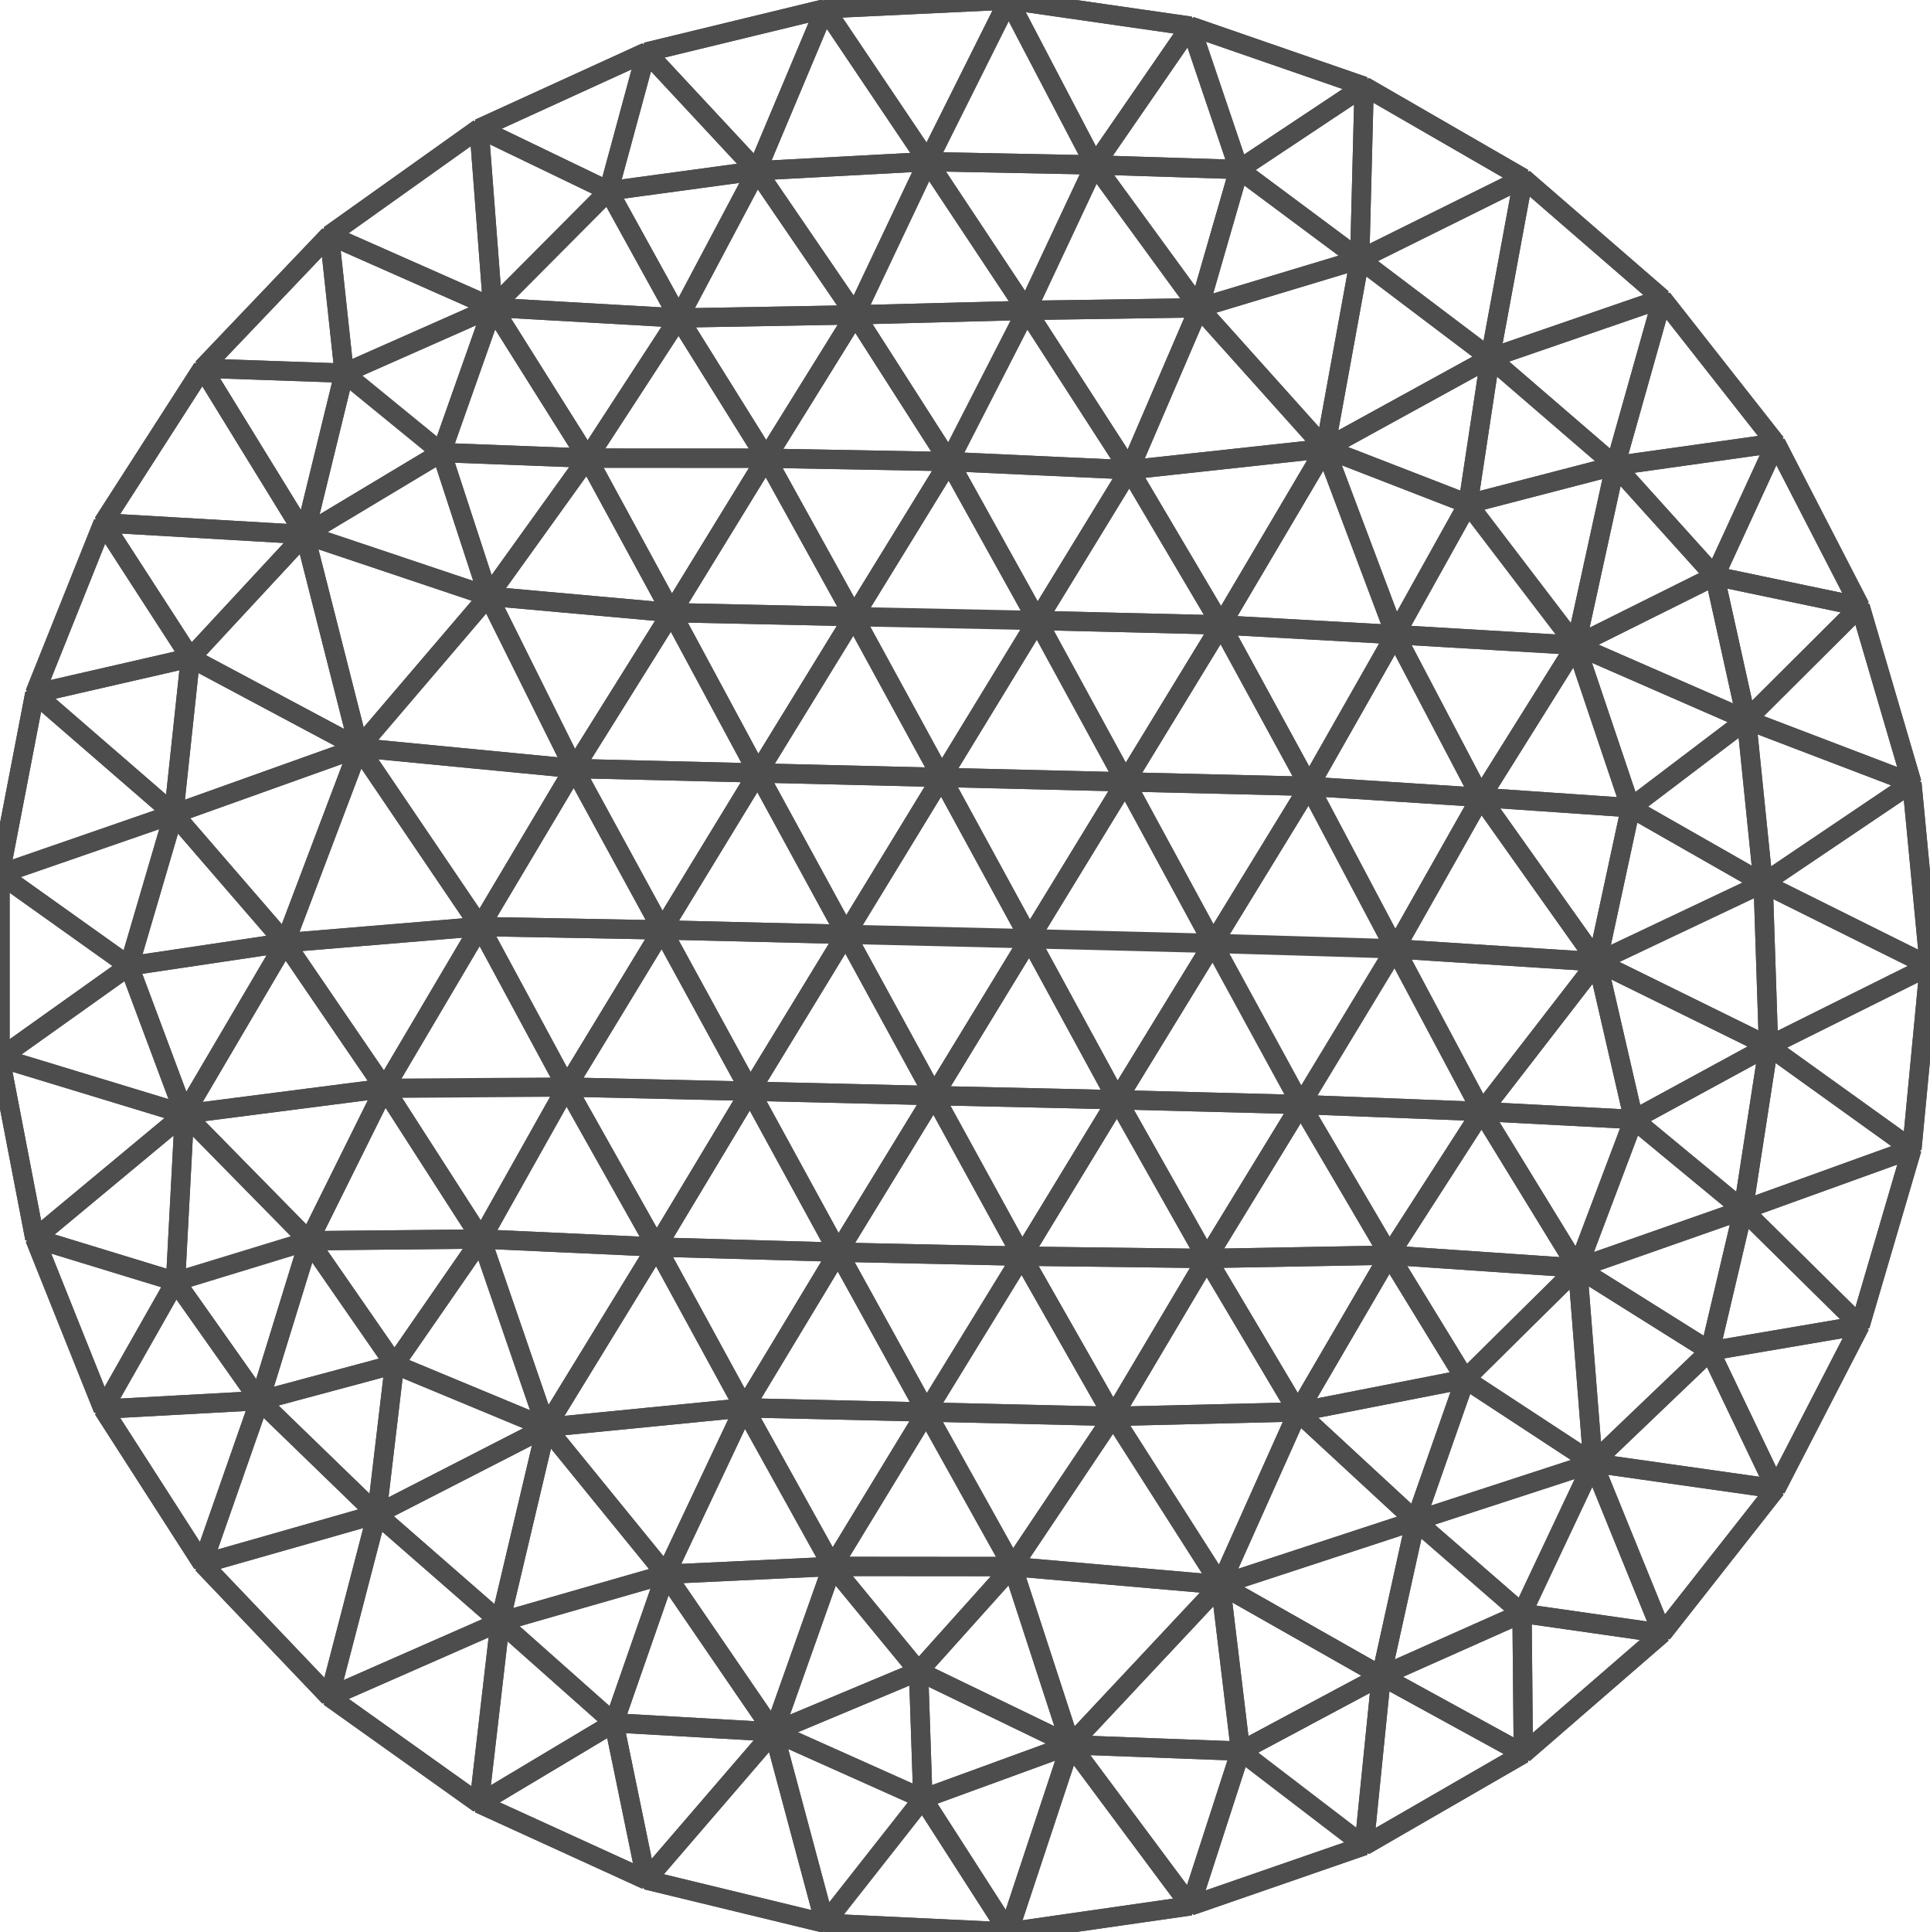
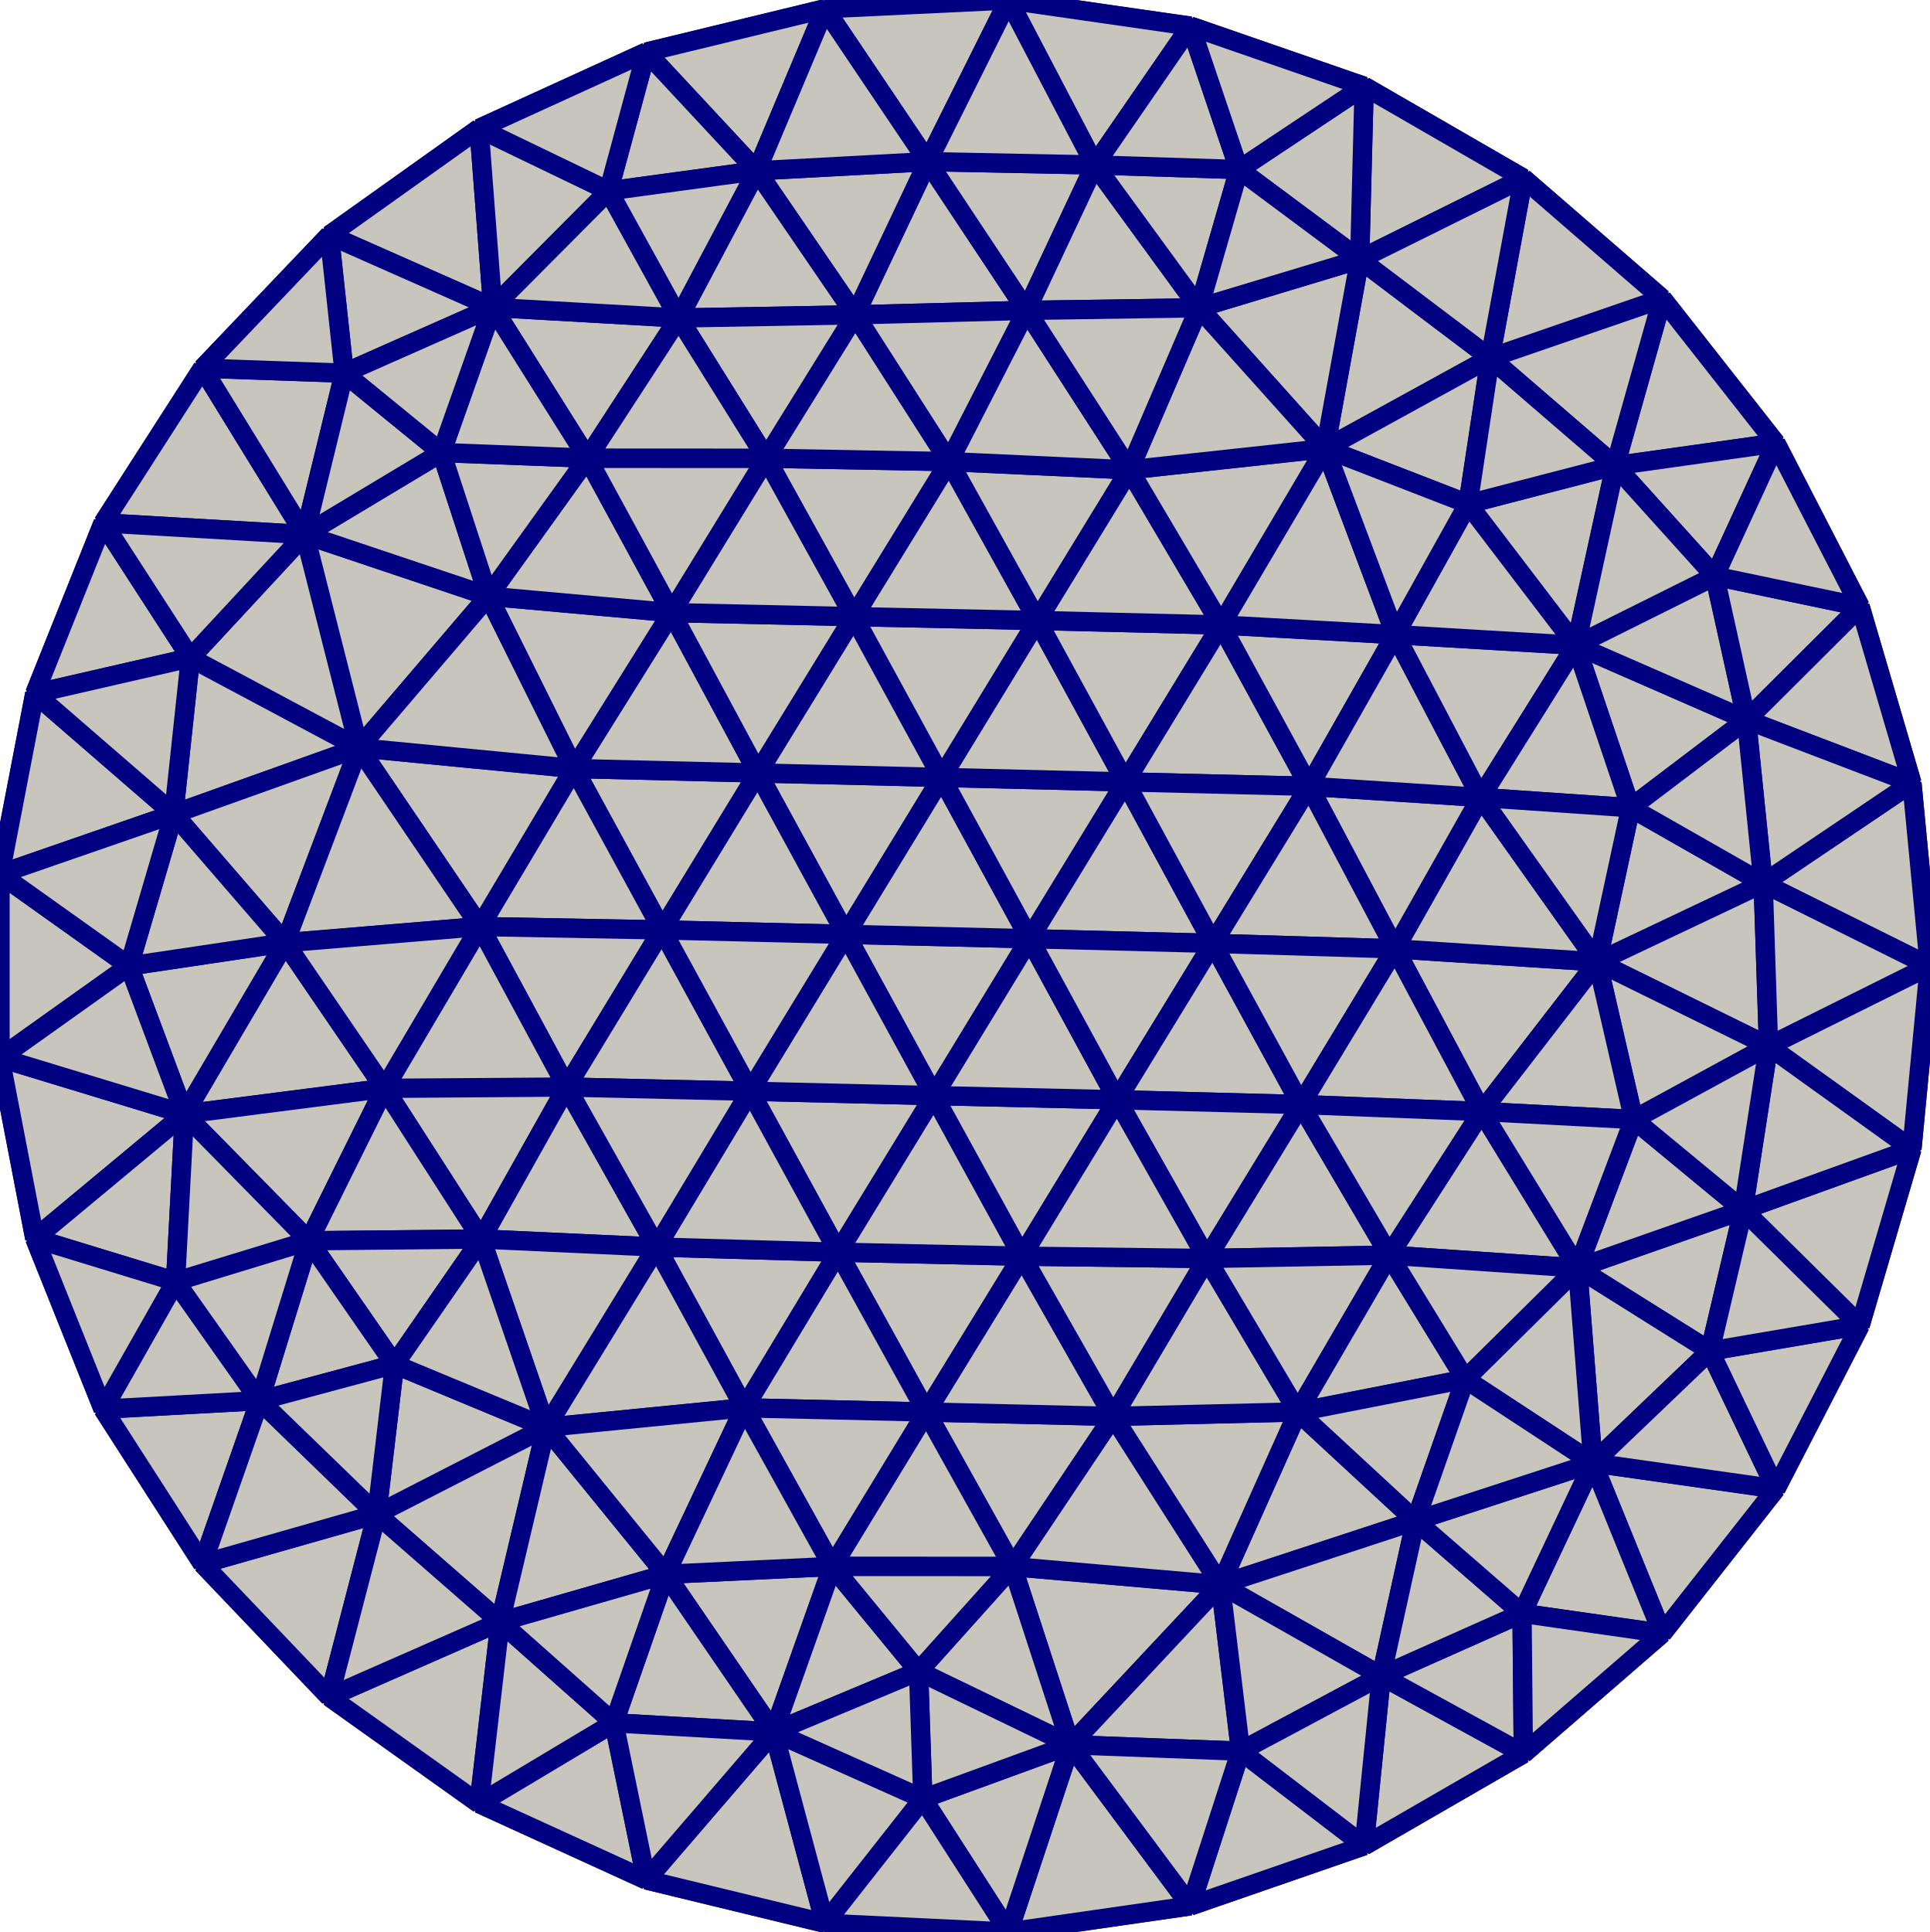
- <svg xmlns="http://www.w3.org/2000/svg" viewBox="-49.887 0 100 100.113">
-   <style>path{fill:none;stroke:#4d4d4d;stroke-width:1;stroke-linejoin:bevel}</style>
-   <path d="M50.113 50.057l-.905-9.484M49.208 40.573l-2.684-9.142M46.524 31.431l-4.366-8.468M42.158 22.963l-5.889-7.489M36.269 15.474l-7.2-6.239M29.069 9.235l-8.251-4.763M20.818 4.472l-9.003-3.116M11.815 1.356L2.384 0M2.384 0l-9.516.453M-7.132.453l-9.259 2.246M-16.391 2.699l-8.666 3.958M-25.057 6.657l-7.76 5.526M-32.817 12.183l-6.575 6.896M-39.392 19.079l-5.151 8.014M-44.543 27.093l-3.541 8.845M-48.084 35.938l-1.803 9.355M-49.887 45.293v9.527M-49.887 54.82l1.803 9.355M-48.084 64.175l3.541 8.845M-44.543 73.02l5.151 8.015M-39.392 81.035l6.575 6.895M-32.817 87.93l7.76 5.526M-25.057 93.456l8.666 3.958M-16.391 97.414l9.259 2.246M-7.132 99.66l9.516.453M2.384 100.113l9.431-1.355M11.815 98.758l9.003-3.116M20.818 95.642l8.251-4.764M29.069 90.878l7.2-6.239M36.269 84.639l5.889-7.489M42.158 77.15l4.366-8.468M46.524 68.682l2.684-9.141M49.208 59.541l.905-9.484M-34.091 27.7l2.806 11.047 6.709-7.855z" />
-   <path d="M-31.285 38.747L-34.091 27.7l-5.927 6.388zM-23.965 84.041l2.383-10.078-8.775 4.498z" />
-   <path d="M-30.357 78.461l8.775-4.498-7.856-3.263zM-40.329 57.728l10.371-1.333-5.152-7.542zM-40.883 42.177l9.598-3.43-8.733-4.659zM-5.563 16.314l8.879-.23L-1.8 8.375zM5.6 90.411l7.773-8.294-10.783-.94zM17.38 73.164l-4.007 8.953 10.108-3.314zM20.587 13.439L18.8 23.242l8.548-4.694z" />
-   <path d="M13.373 82.117l8.333 4.728 1.775-8.042zM27.348 18.548L18.8 23.242l7.402 2.87zM-40.329 57.728l5.219-8.875-8.087 1.204zM3.316 16.084l3.54-7.537-8.656-.172zM32.906 49.842l8.871 4.364-.278-8.434zM-21.582 73.963l-2.383 10.078 8.582-2.465zM-31.285 38.747l-9.598 3.43 5.773 6.676zM-9.788 89.745l3.042-8.576-8.637.407zM5.6 90.411l8.812.33-1.039-8.624zM32.906 49.842l8.593-4.07-6.87-3.917z" />
-   <path d="M-9.788 89.745l-5.595-8.169-2.684 7.7zM2.59 81.177l10.783.94-5.567-8.722zM-29.958 56.395l-10.371 1.333 6.452 6.566zM18.8 23.242l1.787-9.803-8.327 2.511zM-34.091 27.7l9.515 3.192-2.431-7.442zM7.806 73.395l5.567 8.722 4.007-8.953z" />
-   <path d="M2.59 81.177l5.216-7.782-9.681-.227z" />
-   <path d="M-1.875 73.168l9.681.227-4.724-8.302zM-1.875 73.168l4.957-8.075-9.528-.207z" />
-   <path d="M-1.875 73.168l-4.571-8.282-4.864 8.065zM-6.446 64.886l9.528.207-4.566-8.321z" />
-   <path d="M-1.484 56.772l4.566 8.321 4.934-8.106z" />
-   <path d="M-1.484 56.772l9.5.215-4.543-8.344z" />
-   <path d="M-1.484 56.772l4.957-8.129-9.521-.227zM8.439 40.516l-4.966 8.127 9.506.241zM3.473 48.643l4.543 8.344 4.963-8.103zM-6.048 48.416l9.521.227-4.559-8.359z" />
-   <path d="M-1.086 40.284l4.559 8.359 4.966-8.127zM-6.048 48.416l4.962-8.132-9.524-.23z" />
-   <path d="M-1.086 40.284l9.525.232-4.563-8.364zM-6.048 48.416l-4.562-8.362-4.962 8.133z" />
-   <path d="M-15.572 48.187l4.962-8.133-9.524-.23zM3.876 32.152l4.563 8.364 4.962-8.133z" />
-   <path d="M-15.572 48.187l-4.562-8.363-4.873 8.188zM3.876 32.152l9.525.231-4.751-8.037zM13.401 32.383l-4.962 8.133 9.524.23zM-20.134 39.824l9.524.23-4.474-8.309z" />
-   <path d="M-15.572 48.187l-9.435-.175 4.488 8.317zM20.818 95.642l8.251-4.764-7.363-4.033zM3.876 32.152l4.774-7.806-9.347-.428zM2.384 100.113l9.431-1.355L5.6 90.411zM-16.391 97.414l9.259 2.246-2.656-9.915zM49.208 40.573l-2.684-9.142-5.889 5.869zM-25.057 6.657l-7.76 5.526 8.468 3.746zM32.906 49.842l-10.485-.675 4.49 8.43z" />
-   <path d="M26.858 41.32l-4.437 7.847 10.485.675z" />
-   <path d="M26.858 41.32l-8.895-.574 4.458 8.421zM-48.084 35.938l-1.803 9.355 9.004-3.116zM-20.519 56.329l-4.488-8.317-4.951 8.383zM42.158 22.963l-5.889-7.489-2.441 8.659zM-25.007 48.012l4.873-8.188-11.151-1.077zM-20.519 56.329l-9.439.066 5.018 7.808zM13.401 32.383l4.562 8.363 4.466-7.862zM-39.392 19.079l-5.151 8.014 10.452.607z" />
-   <path d="M22.429 32.884l-4.466 7.862 8.895.574zM29.069 9.235l-8.251-4.763-.231 8.967zM49.208 59.541l.905-9.484-8.336 4.149zM36.269 84.639l5.889-7.489-9.481-1.344zM-32.817 87.93l7.76 5.526 1.092-9.415zM-49.887 54.82l1.803 9.355 7.755-6.447zM11.815 1.356L2.384 0l4.472 8.547zM-44.543 73.02l5.151 8.015 2.96-8.459zM-7.132.453l-9.259 2.246 5.727 6.152zM8.65 24.346l4.751 8.037 5.399-9.141zM-20.134 39.824l5.05-8.079-9.492-.853z" />
-   <path d="M13.401 32.383l9.028.501-3.629-9.642zM-31.285 38.747l11.151 1.077-4.442-8.932zM-10.61 40.054l9.524.23-4.549-8.332z" />
-   <path d="M-1.086 40.284l4.962-8.132-9.511-.2zM-15.084 31.745l4.474 8.309 4.975-8.102zM3.876 32.152l-4.573-8.234-4.938 8.034z" />
-   <path d="M-5.635 31.952l4.938-8.034-9.478-.174z" />
-   <path d="M-15.084 31.745l9.449.207-4.54-8.208zM-6.446 64.886l4.962-8.114-9.522-.227zM17.963 40.746l-9.524-.23 4.54 8.368z" />
-   <path d="M22.421 49.167l-4.458-8.421-4.984 8.138zM12.979 48.884l-4.963 8.103 9.52.248zM22.421 49.167l-9.442-.283 4.557 8.351zM26.911 57.597l-4.49-8.43-4.885 8.068zM-15.572 48.187l-4.947 8.142 9.513.216z" />
-   <path d="M-1.484 56.772l-4.564-8.356-4.958 8.129z" />
-   <path d="M-6.048 48.416l-9.524-.229 4.566 8.358zM-20.519 56.329l-4.421 7.874 9.082.416zM-11.31 72.951l4.864-8.065-9.412-.267z" />
-   <path d="M-6.446 64.886l-4.56-8.341-4.852 8.074z" />
-   <path d="M-11.006 56.545l-9.513-.216 4.661 8.29zM17.536 57.235l-4.877 7.977 9.46-.173zM-15.858 64.619l-9.082-.416 3.358 9.76z" />
-   <path d="M-11.31 72.951l-4.548-8.332-5.724 9.344zM2.59 81.177l-4.465-8.009-4.871 8.001zM7.806 73.395l9.574-.231-4.721-7.952z" />
-   <path d="M-1.875 73.168l-9.435-.217 4.564 8.218zM17.536 57.235l-9.52-.248 4.643 8.225zM3.082 65.093l4.724 8.302 4.853-8.183z" />
-   <path d="M12.659 65.212l4.721 7.952 4.739-8.125z" />
-   <path d="M26.911 57.597l-4.792 7.442 9.762.666zM8.016 56.987l-4.934 8.106 9.577.119z" />
-   <path d="M26.911 57.597l-9.375-.362 4.583 7.804zM41.777 54.206l-8.871-4.364 1.882 8.167zM-24.576 30.892l9.492.853-4.353-8.005zM-25.007 48.012l-6.278-9.265-3.825 10.106zM-11.31 72.951l-10.272 1.012 6.199 7.613zM8.65 24.346l10.15-1.104-6.54-7.292zM40.463 62.697l-8.582 3.008 6.86 4.303zM-10.664 8.851l5.101 7.463L-1.8 8.375z" />
-   <path d="M31.881 65.705l8.582-3.008-5.675-4.688zM-15.084 31.745l4.909-8.001-9.262-.004zM-29.958 56.395l4.951-8.383-10.103.841zM6.856 8.547l-3.54 7.537 8.944-.134zM22.429 32.884l4.429 8.436 4.934-7.883zM-6.746 81.169l-4.564-8.218-4.073 8.625zM5.6 90.411l-3.01-9.234-4.868 5.425zM-24.94 64.203l-5.018-7.808-3.919 7.899z" />
-   <path d="M6.856 8.547l5.404 7.403 2.07-7.167zM40.635 37.3l-8.843-3.863 2.837 8.418zM31.881 65.705l.796 10.101 6.064-5.798zM-24.349 15.929l4.912 7.811 4.729-7.262zM32.906 49.842l-5.995 7.755 7.877.412zM22.119 65.039l-4.739 8.125 8.675-1.699zM14.412 90.741l7.294-3.896-8.333-4.728zM-35.11 48.853l-5.773-6.676-2.314 7.88zM-10.175 23.744l9.478.174-4.866-7.604z" />
-   <path d="M-10.664 8.851l-4.044 7.627 9.145-.164z" />
-   <path d="M-14.708 16.478l4.533 7.266 4.612-7.43zM-24.576 30.892l5.139-7.152-7.57-.29zM-5.563 16.314l4.866 7.604 4.013-7.834zM22.429 32.884l9.363.553-5.59-7.325zM31.792 33.437l2.036-9.304-7.626 1.979zM-.697 23.918l9.347.428-5.334-8.262zM31.792 33.437l-4.934 7.883 7.771.535zM-24.94 64.203l-8.937.091 4.439 6.406z" />
-   <path d="M-33.877 64.294l-2.555 8.282 6.994-1.876zM32.677 75.806l-.796-10.101-5.826 5.76zM11.815 98.758l9.003-3.116-6.406-4.901zM50.113 50.057l-.905-9.484-7.709 5.199zM20.818 95.642l.888-8.797-7.294 3.896zM2.384 100.113L5.6 90.411l-7.655 2.794z" />
-   <path d="M5.6 90.411l6.215 8.347 2.597-8.017zM-25.057 93.456l8.666 3.958-1.676-8.138zM49.208 40.573L40.635 37.3l.864 8.472z" />
-   <path d="M-16.391 97.414l6.603-7.669-8.279-.469z" />
-   <path d="M-9.788 89.745l2.656 9.915 5.077-6.455zM-7.132 99.66l9.516.453-4.439-6.908zM36.269 15.474l-7.2-6.239-1.721 9.313zM-49.887 45.293v9.527l6.69-4.763zM-44.543 27.093l-3.541 8.845 8.066-1.85z" />
-   <path d="M33.828 24.133l2.441-8.659-8.921 3.074zM-40.883 42.177l-9.004 3.116 6.69 4.764zM-34.091 27.7l-10.452-.607 4.525 6.995zM-48.084 35.938l7.201 6.239.865-8.089zM46.524 68.682l2.684-9.141-8.745 3.156zM41.777 54.206l8.336-4.149-8.614-4.285z" />
-   <path d="M49.208 59.541l-7.431-5.335-1.314 8.491zM2.384 0l-9.516.453L-1.8 8.375zM-39.392 81.035l6.575 6.895 2.46-9.469zM-23.965 84.041l-1.092 9.415 6.99-4.18z" />
-   <path d="M-32.817 87.93l8.852-3.889-6.392-5.58zM29.069 9.235l-8.482 4.204 6.761 5.109zM-49.887 54.82l9.558 2.908-2.868-7.671zM6.856 8.547L2.384 0-1.8 8.375zM-36.432 72.576l-2.96 8.459 9.035-2.574z" />
-   <path d="M-7.132.453l-3.532 8.398 8.864-.476zM31.792 33.437l8.843 3.863-1.648-7.447zM32.677 75.806l9.481 1.344-3.417-7.142zM17.38 73.164l6.101 5.639 2.574-7.338zM20.587 13.439l.231-8.967-6.488 4.311zM11.815 1.356L6.856 8.547l7.474.236z" />
-   <path d="M40.635 37.3l5.889-5.869-7.537-1.578z" />
-   <path d="M42.158 22.963l-8.33 1.17 5.159 5.72zM42.158 77.15l4.366-8.468-7.783 1.326zM-15.383 81.576l-8.582 2.465 5.898 5.235zM-19.437 23.74l9.262.004-4.533-7.266zM26.911 57.597l4.97 8.108 2.907-7.696zM-25.057 6.657l.708 9.272 6.007-6.036zM-10.664 8.851l-5.727-6.152-1.951 7.194zM-40.329 57.728l-7.755 6.447 7.295 2.231zM-44.543 73.02l8.111-.444-4.357-6.17zM21.706 86.845l7.363 4.033L29 83.599zM36.269 84.639l-3.592-8.833L29 83.599zM-39.392 19.079l5.301 8.621 2.044-8.365zM-24.349 15.929l-8.468-3.746.77 7.152z" />
-   <path d="M-19.437 23.74l-4.912-7.811-2.658 7.521zM-6.746 81.169l-3.042 8.576 7.51-3.143z" />
-   <path d="M-24.349 15.929l9.641.549-3.634-6.585zM20.818 4.472l-9.003-3.116 2.515 7.427zM46.524 31.431l-4.366-8.468-3.171 6.89zM-2.055 93.205L5.6 90.411l-7.878-3.809zM3.316 16.084l5.334 8.262 3.61-8.396zM33.828 24.133l-2.036 9.304 7.195-3.584zM-16.391 2.699l-8.666 3.958 6.715 3.236zM-36.432 72.576l6.075 5.885.919-7.761zM-48.084 64.175l3.541 8.845 3.754-6.614zM18.8 23.242l3.629 9.642 3.773-6.772zM41.499 45.772l-.864-8.472-6.006 4.555zM31.881 65.705l-9.762-.666 3.936 6.426zM29.069 90.878l7.2-6.239L29 83.599zM-33.877 64.294l-6.452-6.566-.46 8.678zM-36.432 72.576l2.555-8.282-6.912 2.112zM-21.582 73.963l-3.358-9.76-4.498 6.497zM26.858 41.32l6.048 8.522 1.723-7.987zM-32.817 12.183l-6.575 6.896 7.345.256zM23.481 78.803l-1.775 8.042L29 83.599z" />
-   <path d="M32.677 75.806l-9.196 2.997L29 83.599zM12.26 15.95l8.327-2.511-6.257-4.656zM2.59 81.177l-9.336-.008 4.468 5.433zM-14.708 16.478l4.044-7.627-7.678 1.042zM33.828 24.133l-6.48-5.585-1.146 7.564zM46.524 68.682l-6.061-5.985-1.722 7.311zM-34.091 27.7l7.084-4.25-5.04-4.115zM-27.007 23.45l2.658-7.521-7.698 3.406z" />
-   <path d="M23.481 78.803l9.196-2.997-6.622-4.341zM-9.788 89.745l7.733 3.46-.223-6.603zM40.463 62.697l1.314-8.491-6.989 3.803z" />
+ <svg xmlns="http://www.w3.org/2000/svg" viewBox="-49.887 -50.057 100 100.113">
+   <style>path{fill:#c8c5bd;stroke:navy;stroke-width:1;stroke-linejoin:bevel}</style>
+   <path d="m50.113 0-.905-9.484m0 0-2.684-9.141m0 0-4.366-8.468m0 0-5.889-7.489m0 0-7.2-6.239m0 0-8.251-4.764m0 0-9.003-3.116m0 0-9.431-1.356m0 0-9.516.454m0 0-9.259 2.246m0 0-8.666 3.957m0 0-7.76 5.527m0 0-6.575 6.895m0 0-5.151 8.015m0 0-3.541 8.844m0 0-1.803 9.355m0 0v9.528m0 0 1.803 9.355m0 0 3.541 8.844m0 0 5.151 8.015m0 0 6.575 6.895m0 0 7.76 5.527m0 0 8.666 3.957m0 0 9.259 2.246m0 0 9.516.454m0 0 9.431-1.356m0 0 9.003-3.116m0 0 8.251-4.764m0 0 7.2-6.239m0 0 5.889-7.489m0 0 4.366-8.468m0 0 2.684-9.141m0 0L50.113 0m-84.204-22.356 2.806 11.046 6.709-7.854zM-31.285-11.31l-2.806-11.046-5.927 6.387zm7.32 45.294 2.383-10.078-8.775 4.498zm-6.392-5.58 8.775-4.498-7.856-3.263zm-9.972-20.733 10.371-1.332-5.152-7.543zm-.554-15.551 9.598-3.43-8.733-4.659zm35.32-25.863 8.879-.23-5.116-7.709zM5.6 40.354l7.773-8.293L2.59 31.12zm11.78-17.247-4.007 8.954 10.108-3.315zm3.207-59.725L18.8-26.815l8.548-4.694z" />
+   <path d="m13.373 32.061 8.333 4.727 1.775-8.042zm13.975-63.57L18.8-26.815l7.402 2.87zm-67.677 39.18 5.219-8.875L-43.197 0zM3.316-33.973l3.54-7.537-8.656-.172zM32.906-.215l8.871 4.364-.278-8.434zm-54.488 24.121-2.383 10.078 8.582-2.465zm-9.703-35.216-9.598 3.43 5.773 6.676zm21.497 50.998 3.042-8.575-8.637.406zm15.388.666 8.812.33-1.039-8.623zM32.906-.215l8.593-4.07-6.87-3.917z" />
+   <path d="m-9.788 39.688-5.595-8.169-2.684 7.7zM2.59 31.12l10.783.941-5.567-8.723zM-29.958 6.339l-10.371 1.332 6.452 6.567zM18.8-26.815l1.787-9.803-8.327 2.511zm-52.891 4.459 9.515 3.192-2.431-7.443zM7.806 23.338l5.567 8.723 4.007-8.954z" />
+   <path d="m2.59 31.12 5.216-7.782-9.681-.227z" />
+   <path d="m-1.875 23.111 9.681.227-4.724-8.302z" />
+   <path d="m-1.875 23.111 4.957-8.075-9.528-.206z" />
+   <path d="m-1.875 23.111-4.571-8.281-4.864 8.064zm-4.571-8.281 9.528.206-4.566-8.321z" />
+   <path d="m-1.484 6.715 4.566 8.321 4.934-8.105z" />
+   <path d="m-1.484 6.715 9.5.216-4.543-8.345z" />
+   <path d="m-1.484 6.715 4.957-8.129-9.521-.227zM8.439-9.541 3.473-1.414l9.506.241z" />
+   <path d="m3.473-1.414 4.543 8.345 4.963-8.104zm-9.521-.227 9.521.227-4.559-8.359z" />
+   <path d="m-1.086-9.773 4.559 8.359 4.966-8.127zm-4.962 8.132 4.962-8.132-9.524-.23z" />
+   <path d="m-1.086-9.773 9.525.232-4.563-8.364zm-4.962 8.132-4.562-8.362-4.962 8.133z" />
+   <path d="m-15.572-1.87 4.962-8.133-9.524-.23zM3.876-17.905l4.563 8.364 4.962-8.133z" />
+   <path d="m-15.572-1.87-4.562-8.363-4.873 8.188zM3.876-17.905l9.525.231-4.751-8.037zm9.525.231L8.439-9.541l9.524.23zm-33.535 7.441 9.524.23-4.474-8.309z" />
+   <path d="m-15.572-1.87-9.435-.175 4.488 8.317zm36.39 47.455 8.251-4.764-7.363-4.033zM3.876-17.905l4.774-7.806-9.347-.427zM2.384 50.057l9.431-1.356L5.6 40.354zm-18.775-2.7 9.259 2.246-2.656-9.915zM49.208-9.484l-2.684-9.141-5.889 5.868zM-25.057-43.4l-7.76 5.527 8.468 3.745zM32.906-.215 22.421-.89l4.49 8.43z" />
+   <path d="M26.858-8.736 22.421-.89l10.485.675z" />
+   <path d="m26.858-8.736-8.895-.575L22.421-.89zm-74.942-5.383-1.803 9.355 9.004-3.116zm27.565 20.391-4.488-8.317-4.951 8.384zm62.677-33.365-5.889-7.489-2.441 8.659zM-25.007-2.045l4.873-8.188-11.151-1.077zm4.488 8.317-9.439.067 5.018 7.808zm33.92-23.946 4.562 8.363 4.466-7.862zm-52.793-13.304-5.151 8.015 10.452.607z" />
+   <path d="m22.429-17.173-4.466 7.862 8.895.575zm6.64-23.648-8.251-4.764-.231 8.967zM49.208 9.484 50.113 0l-8.336 4.149zM36.269 34.582l5.889-7.489-9.481-1.344zm-69.086 3.291 7.76 5.527 1.092-9.416zm-17.07-33.109 1.803 9.355 7.755-6.448zm61.702-53.465-9.431-1.356 4.472 8.547zm-56.358 71.664 5.151 8.015 2.96-8.458zm37.411-72.566-9.259 2.246 5.727 6.151zM8.65-25.711l4.751 8.037 5.399-9.141zm-28.784 15.478 5.05-8.079-9.492-.852zm33.535-7.441 9.028.501-3.629-9.642z" />
+   <path d="m-31.285-11.31 11.151 1.077-4.442-8.931zm20.675 1.307 9.524.23-4.549-8.332zm9.524.23 4.962-8.132-9.511-.2z" />
+   <path d="m-15.084-18.312 4.474 8.309 4.975-8.102zm18.96.407-4.573-8.233-4.938 8.033z" />
+   <path d="m-5.635-18.105 4.938-8.033-9.478-.174z" />
+   <path d="m-15.084-18.312 9.449.207-4.54-8.207zm8.638 33.142 4.962-8.115-9.522-.227zM17.963-9.311l-9.524-.23 4.54 8.368z" />
+   <path d="m22.421-.89-4.458-8.421-4.984 8.138zm-9.442-.283L8.016 6.931l9.52.247z" />
+   <path d="m22.421-.89-9.442-.283 4.557 8.351z" />
+   <path d="m26.911 7.54-4.49-8.43-4.885 8.068zm-42.483-9.41-4.947 8.142 9.513.216z" />
+   <path d="m-1.484 6.715-4.564-8.356-4.958 8.129z" />
+   <path d="m-6.048-1.641-9.524-.229 4.566 8.358zm-14.471 7.913-4.421 7.875 9.082.415z" />
+   <path d="m-11.31 22.894 4.864-8.064-9.412-.268z" />
+   <path d="m-6.446 14.83-4.56-8.342-4.852 8.074z" />
+   <path d="m-11.006 6.488-9.513-.216 4.661 8.29zm28.542.69-4.877 7.977 9.46-.173zm-33.394 7.384-9.082-.415 3.358 9.759zm4.548 8.332-4.548-8.332-5.724 9.344zm13.9 8.226-4.465-8.009-4.871 8.002zm5.216-7.782 9.574-.231-4.721-7.952z" />
+   <path d="m-1.875 23.111-9.435-.217 4.564 8.219zM17.536 7.178l-9.52-.247 4.643 8.224zM3.082 15.036l4.724 8.302 4.853-8.183z" />
+   <path d="m12.659 15.155 4.721 7.952 4.739-8.125z" />
+   <path d="m26.911 7.54-4.792 7.442 9.762.666zM8.016 6.931l-4.934 8.105 9.577.119z" />
+   <path d="m26.911 7.54-9.375-.362 4.583 7.804zm14.866-3.391L32.906-.215l1.882 8.168zm-66.353-23.313 9.492.852-4.353-8.005zm-.431 17.119-6.278-9.265-3.825 10.106zm13.697 24.939-10.272 1.012 6.199 7.613zM8.65-25.711l10.15-1.104-6.54-7.292zm31.813 38.352-8.582 3.007 6.86 4.303zm-51.127-53.847 5.101 7.463 3.763-7.939z" />
+   <path d="m31.881 15.648 8.582-3.007-5.675-4.688zm-46.965-33.96 4.909-8-9.262-.005zM-29.958 6.339l4.951-8.384-10.103.841zM6.856-41.51l-3.54 7.537 8.944-.134zm15.573 24.337 4.429 8.437 4.934-7.884zM-6.746 31.113l-4.564-8.219-4.073 8.625zM5.6 40.354 2.59 31.12l-4.868 5.426zm-30.54-26.207-5.018-7.808-3.919 7.899z" />
+   <path d="m6.856-41.51 5.404 7.403 2.07-7.166zm33.779 28.753-8.843-3.863 2.837 8.418zm-8.754 28.405.796 10.101 6.064-5.798zm-56.23-49.776 4.912 7.811 4.729-7.262zM32.906-.215 26.911 7.54l7.877.413zM22.119 14.982l-4.739 8.125 8.675-1.699zm-7.707 25.702 7.294-3.896-8.333-4.727zM-35.11-1.204l-5.773-6.676L-43.197 0zm24.935-25.108 9.478.174-4.866-7.605z" />
+   <path d="m-10.664-41.206-4.044 7.627 9.145-.164z" />
+   <path d="m-14.708-33.579 4.533 7.267 4.612-7.431zm-9.868 14.415 5.139-7.153-7.57-.29zm19.013-14.579 4.866 7.605 4.013-7.835zm27.992 16.57 9.363.553-5.59-7.325zm9.363.553 2.036-9.303-7.626 1.978zM-.697-26.138l9.347.427-5.334-8.262zm32.489 9.518-4.934 7.884 7.771.534zM-24.94 14.147l-8.937.091 4.439 6.405z" />
+   <path d="m-33.877 14.238-2.555 8.282 6.994-1.877zm66.554 11.511-.796-10.101-5.826 5.76zM11.815 48.701l9.003-3.116-6.406-4.901zM50.113 0l-.905-9.484-7.709 5.199zM20.818 45.585l.888-8.797-7.294 3.896zM2.384 50.057 5.6 40.354l-7.655 2.794z" />
+   <path d="m5.6 40.354 6.215 8.347 2.597-8.017zM-25.057 43.4l8.666 3.957-1.676-8.138zM49.208-9.484l-8.573-3.273.864 8.472z" />
+   <path d="m-16.391 47.357 6.603-7.669-8.279-.469z" />
+   <path d="m-9.788 39.688 2.656 9.915 5.077-6.455zm2.656 9.915 9.516.454-4.439-6.909zm43.401-84.185-7.2-6.239-1.721 9.312zM-49.887-4.764v9.528L-43.197 0zm5.344-18.199-3.541 8.844 8.066-1.85zm78.371-2.96 2.441-8.659-8.921 3.073z" />
+   <path d="m-40.883-7.88-9.004 3.116L-43.197 0zm6.792-14.476-10.452-.607 4.525 6.994zm-13.993 8.237 7.201 6.239.865-8.089zm94.608 32.744 2.684-9.141-8.745 3.157zM41.777 4.149 50.113 0l-8.614-4.285z" />
+   <path d="m49.208 9.484-7.431-5.335-1.314 8.492zM2.384-50.057l-9.516.454 5.332 7.921zm-41.776 81.035 6.575 6.895 2.46-9.469zm15.427 3.006-1.092 9.416 6.99-4.181z" />
+   <path d="m-32.817 37.873 8.852-3.889-6.392-5.58zm61.886-78.694-8.482 4.203 6.761 5.109zM-49.887 4.764l9.558 2.907L-43.197 0zM6.856-41.51l-4.472-8.547-4.184 8.375zm-43.288 64.03-2.96 8.458 9.035-2.574z" />
+   <path d="m-7.132-49.603-3.532 8.397 8.864-.476zM31.792-16.62l8.843 3.863-1.648-7.447zm.885 42.369 9.481 1.344-3.417-7.142zM17.38 23.107l6.101 5.639 2.574-7.338zm3.207-59.725.231-8.967-6.488 4.312zm-8.772-12.083L6.856-41.51l7.474.237z" />
+   <path d="m40.635-12.757 5.889-5.868-7.537-1.579zm1.523-14.336-8.33 1.17 5.159 5.719zm0 54.186 4.366-8.468-7.783 1.326zm-57.541 4.426-8.582 2.465 5.898 5.235zm-4.054-57.836 9.262.005-4.533-7.267zM26.911 7.54l4.97 8.108 2.907-7.695zM-25.057-43.4l.708 9.272 6.007-6.036zm14.393 2.194-5.727-6.151-1.951 7.193zM-40.329 7.671l-7.755 6.448 7.295 2.23zm-4.214 15.292 8.111-.443-4.357-6.171zm66.249 13.825 7.363 4.033L29 33.542zm14.563-2.206-3.592-8.833L29 33.542zm-75.661-65.56 5.301 8.622 2.044-8.366zm15.043-3.15-8.468-3.745.77 7.151zm4.912 7.811-4.912-7.811-2.658 7.521zm12.691 57.43-3.042 8.575 7.51-3.142zm-17.603-65.241 9.641.549-3.634-6.585zm45.167-11.457-9.003-3.116 2.515 7.428z" />
+   <path d="m46.524-18.625-4.366-8.468-3.171 6.889zM-2.055 43.148 5.6 40.354l-7.878-3.808zm5.371-77.121 5.334 8.262 3.61-8.396zm30.512 8.05-2.036 9.303 7.195-3.584zm-50.219-21.434-8.666 3.957 6.715 3.236zM-36.432 22.52l6.075 5.884.919-7.761zm-11.652-8.401 3.541 8.844 3.754-6.614zM18.8-26.815l3.629 9.642 3.773-6.772zm22.699 22.53-.864-8.472-6.006 4.555zm-9.618 19.933-9.762-.666 3.936 6.426zm-2.812 25.173 7.2-6.239L29 33.542zm-62.946-26.583-6.452-6.567-.46 8.678zm-2.555 8.282 2.555-8.282-6.912 2.111zm14.85 1.386-3.358-9.759-4.498 6.496zm48.44-32.642 6.048 8.521 1.723-7.987zm-59.675-29.137-6.575 6.895 7.345.256zm56.298 66.619-1.775 8.042L29 33.542z" />
+   <path d="m32.677 25.749-9.196 2.997L29 33.542zM12.26-34.107l8.327-2.511-6.257-4.655zM2.59 31.12l-9.336-.007 4.468 5.433zm-17.298-64.699 4.044-7.627-7.678 1.042zm48.536 7.656-6.48-5.586-1.146 7.564zm12.696 44.548-6.061-5.984-1.722 7.31zm-80.615-40.981 7.084-4.251-5.04-4.115z" />
+   <path d="m-27.007-26.607 2.658-7.521-7.698 3.406zm50.488 55.353 9.196-2.997-6.622-4.341zM-9.788 39.688l7.733 3.46-.223-6.602zm50.251-27.047 1.314-8.492-6.989 3.804z" />
</svg>
